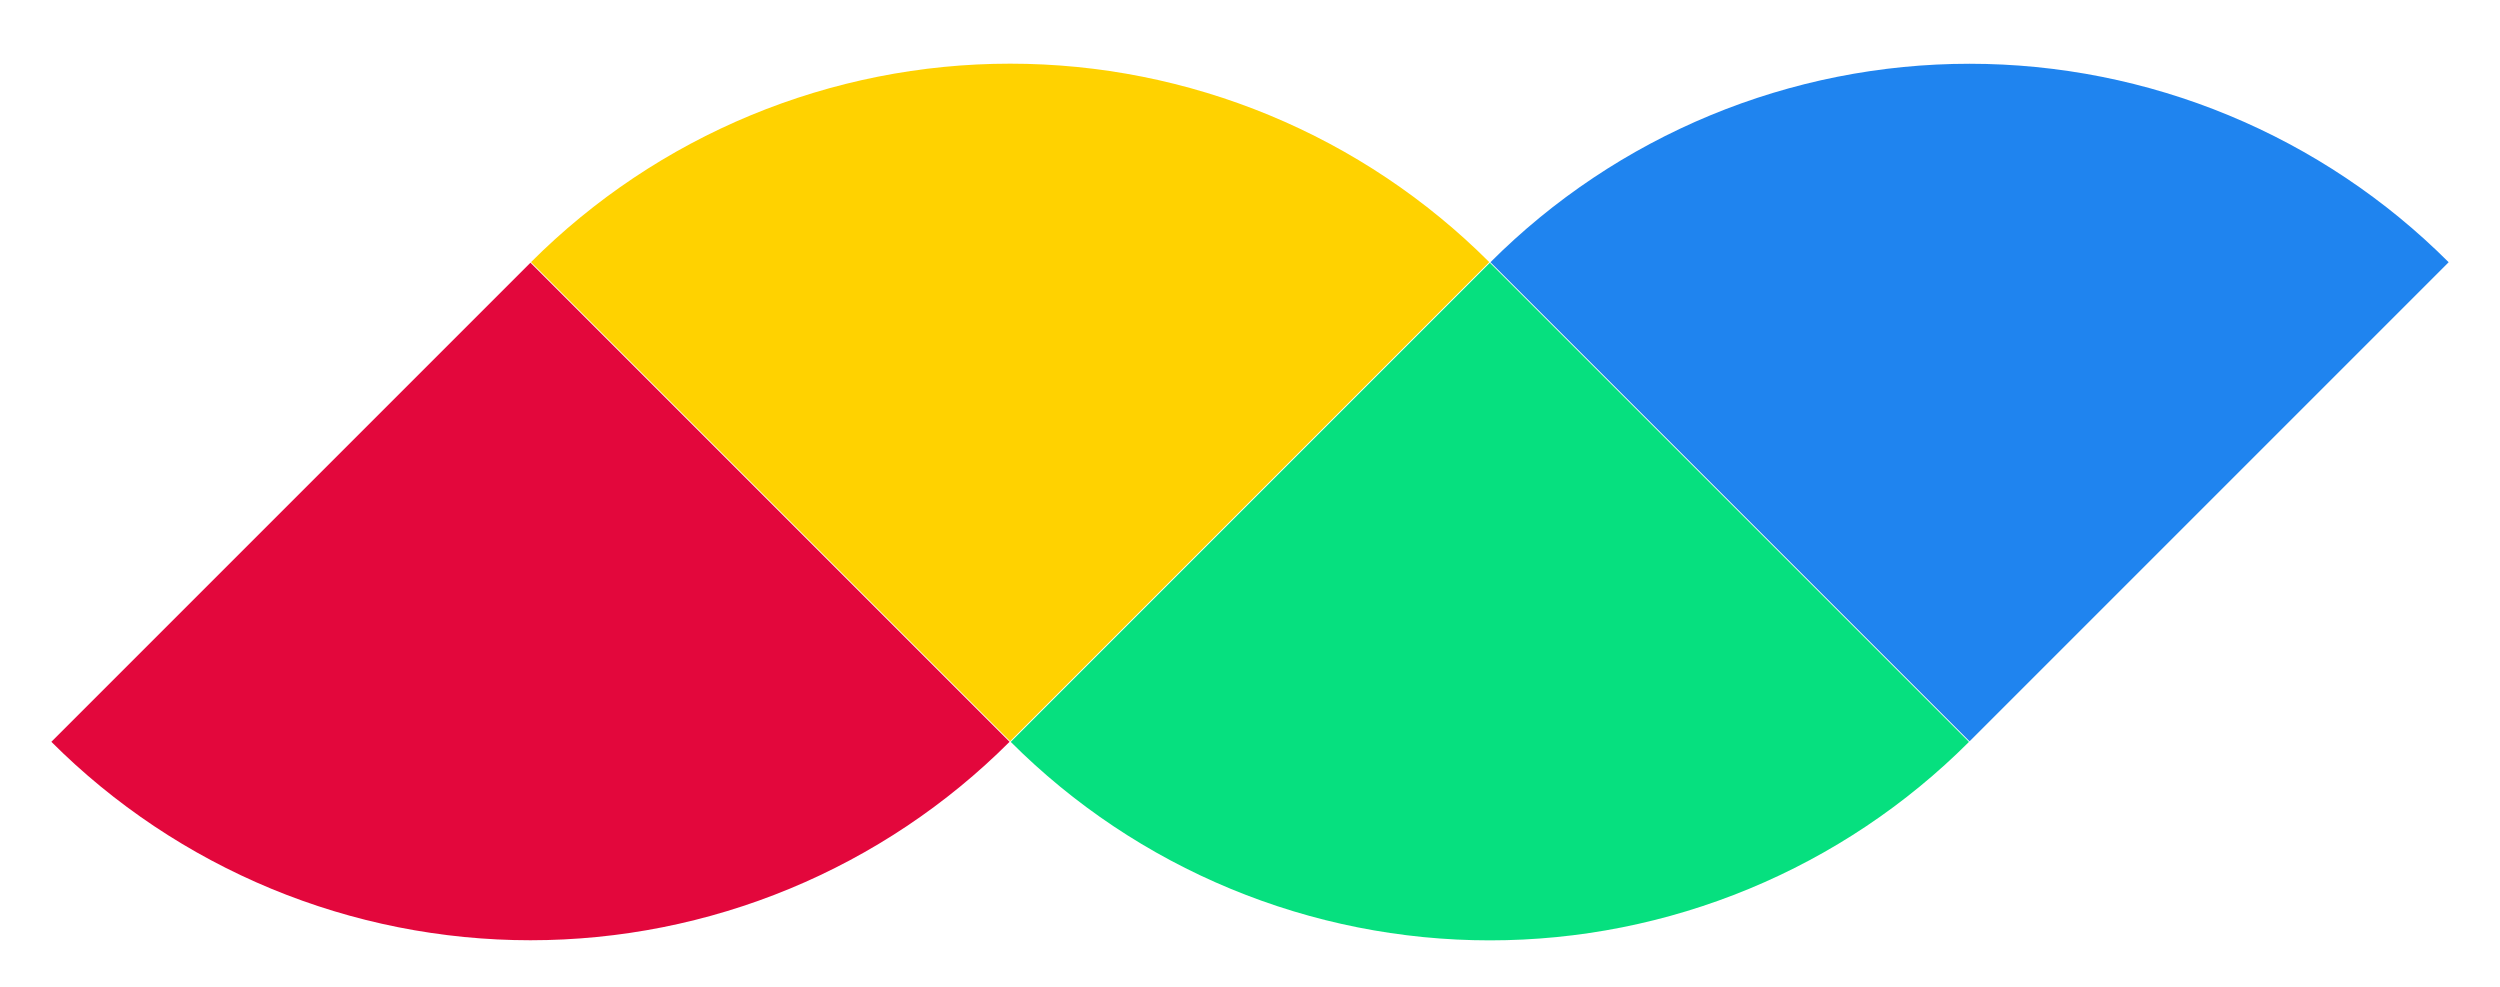
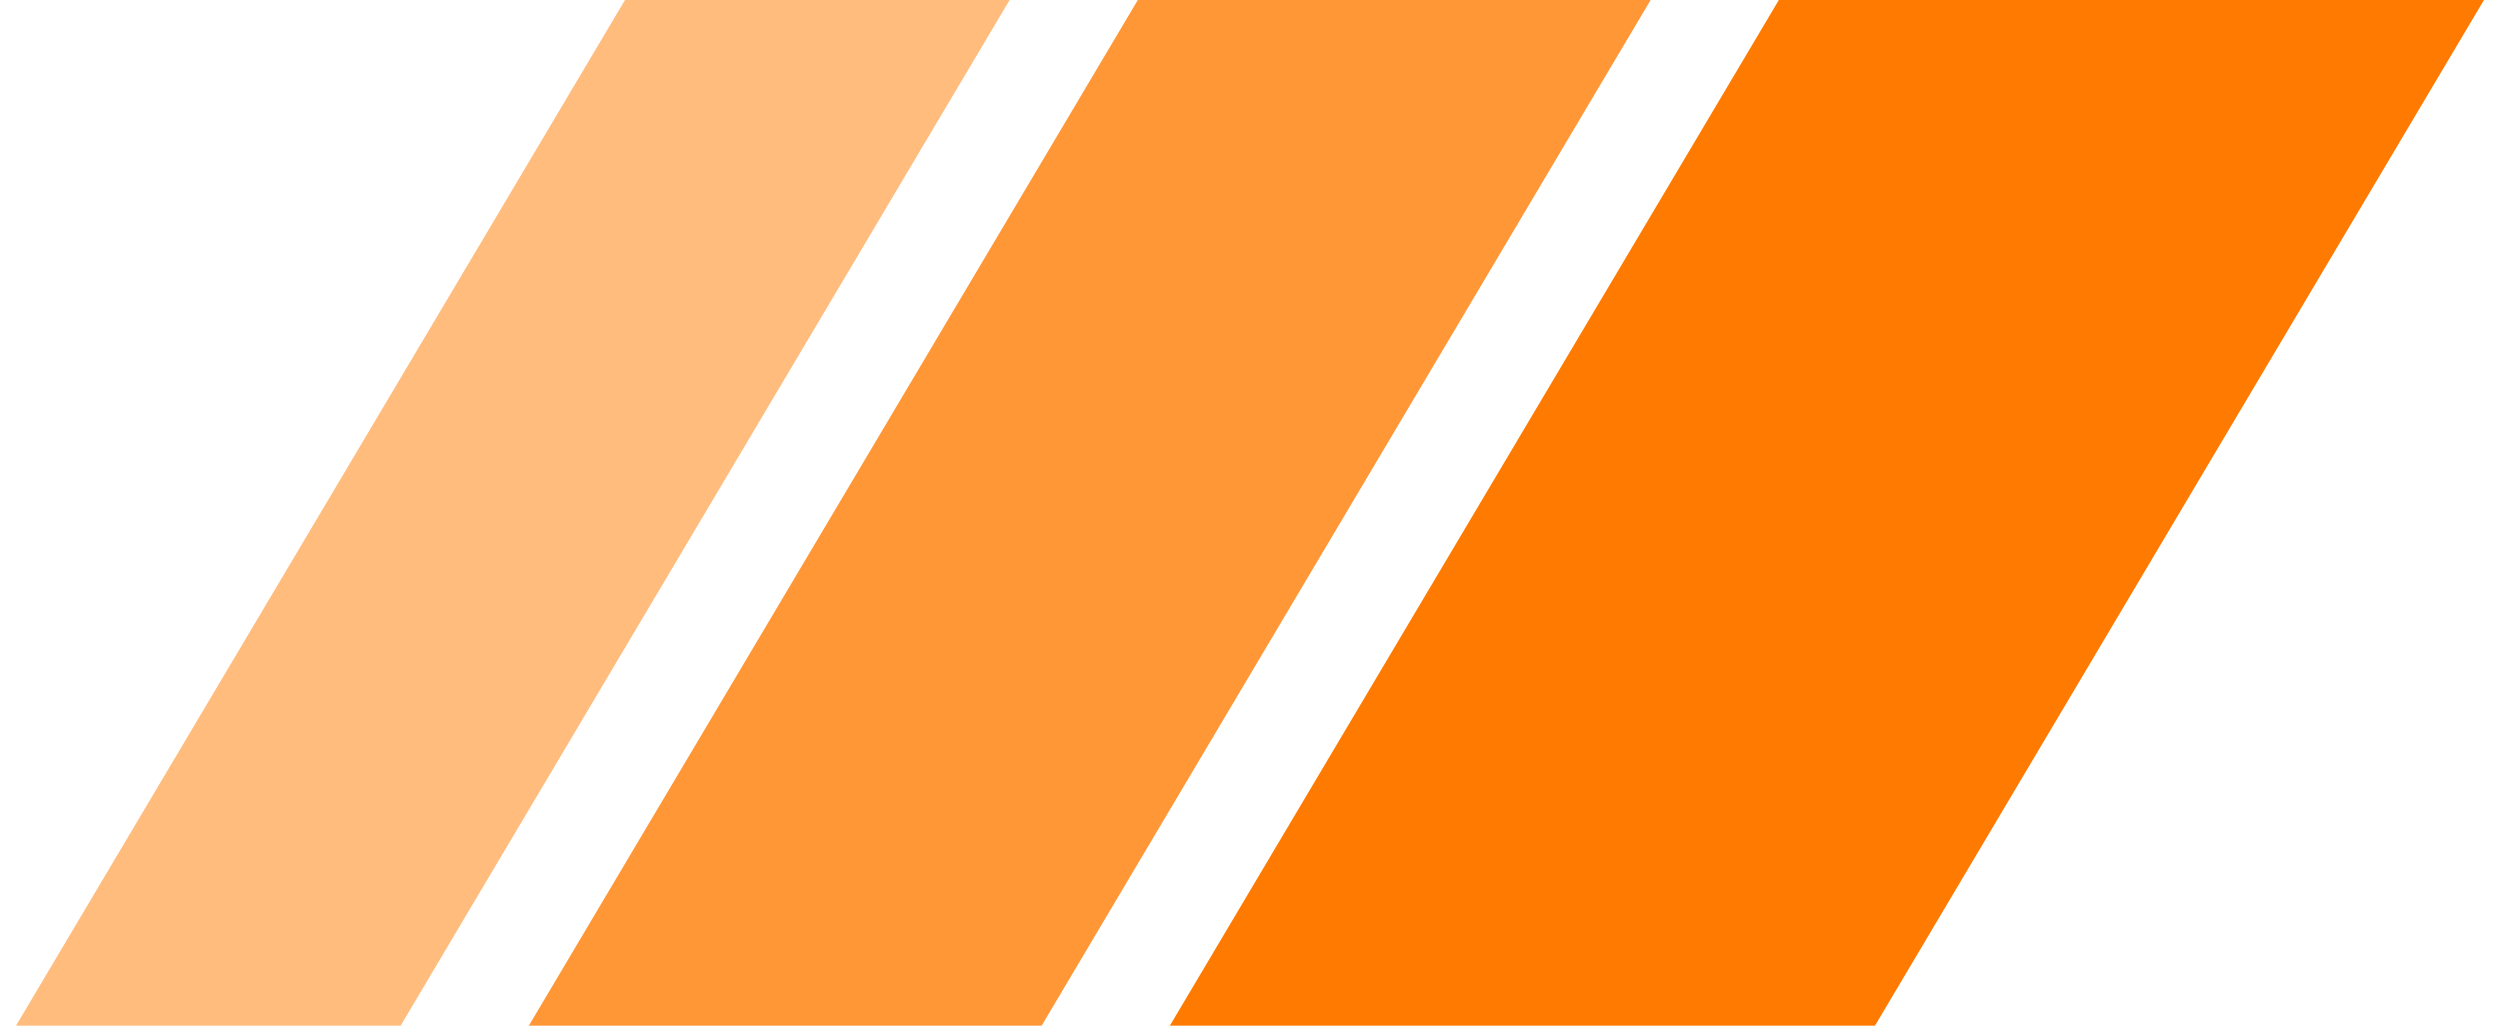
- <svg xmlns="http://www.w3.org/2000/svg" id="logo-16" width="109" height="43" viewBox="0 0 109 43" fill="none">
-   <path d="M64.931 11.428C62.188 8.685 58.932 6.509 55.347 5.024C51.763 3.54 47.922 2.776 44.042 2.776C40.163 2.776 36.322 3.54 32.737 5.024C29.153 6.509 25.896 8.685 23.153 11.428L44.042 32.317L64.931 11.428Z" class="ccompli1" fill="#FFD200" />
-   <path d="M44.069 32.347C46.812 35.091 50.068 37.267 53.653 38.751C57.237 40.236 61.078 41 64.958 41C68.837 41 72.679 40.236 76.263 38.751C79.847 37.267 83.104 35.091 85.847 32.347L64.958 11.458L44.069 32.347Z" class="ccompli2" fill="#06E07F" />
-   <path d="M44.017 32.343C41.274 35.086 38.017 37.262 34.433 38.747C30.849 40.231 27.007 40.995 23.128 40.995C19.248 40.995 15.407 40.231 11.823 38.747C8.239 37.262 4.982 35.086 2.239 32.343L23.128 11.454L44.017 32.343Z" class="ccustom" fill="#E3073C" />
-   <path d="M64.983 11.433C67.726 8.69 70.983 6.514 74.567 5.029C78.151 3.545 81.993 2.78 85.872 2.78C89.752 2.78 93.593 3.545 97.177 5.029C100.761 6.514 104.018 8.69 106.761 11.433L85.872 32.322L64.983 11.433Z" class="ccustom" fill="#1F84EF" />
+ <svg xmlns="http://www.w3.org/2000/svg" id="logo-38" width="78" height="32" viewBox="0 0 78 32" fill="none">
+   <path d="M55.5 0H77.5L58.5 32H36.5L55.5 0Z" class="ccustom" fill="#FF7A00" />
+   <path d="M35.5 0H51.5L32.5 32H16.5L35.5 0Z" class="ccompli1" fill="#FF9736" />
+   <path d="M19.5 0H31.5L12.5 32H0.5L19.5 0Z" class="ccompli2" fill="#FFBC7D" />
</svg>
